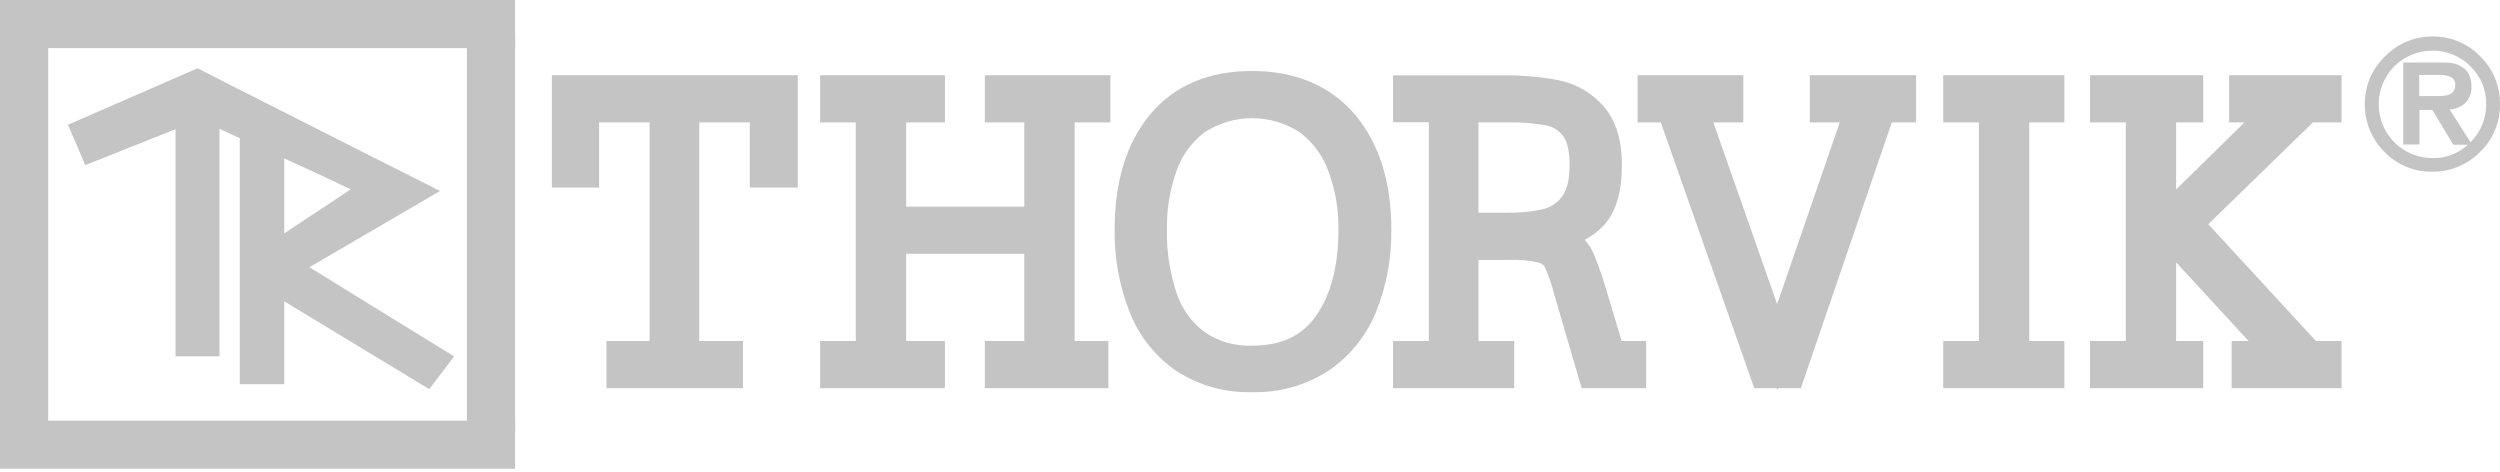
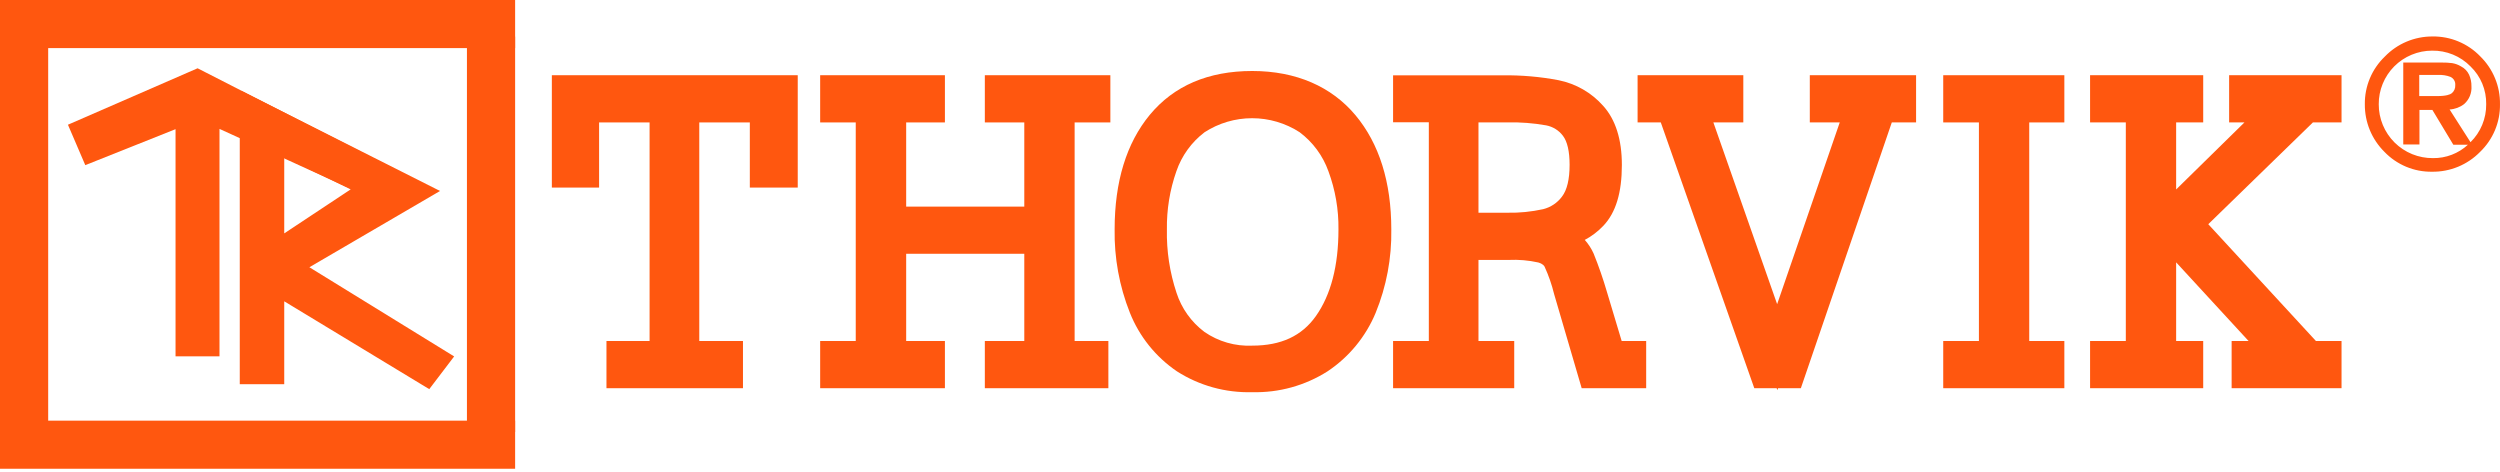
<svg xmlns="http://www.w3.org/2000/svg" width="138" height="26" viewBox="0 0 138 26" fill="none">
-   <path d="M30.462 10.354H33.07V6.758H35.857V18.823H33.477V21.429H41.012V18.823H38.6V6.758H41.39V10.354H44.035V4.152H30.462V10.354Z" fill="#C4C4C4" />
-   <path d="M54.363 6.758H56.541V11.405H50.021V6.758H52.159V4.152H45.273V6.758H47.237V18.823H45.273V21.429H52.159V18.823H50.021V14.008H56.541V18.823H54.363V21.429H61.182V18.823H59.319V6.758H61.292V4.152H54.363V6.758Z" fill="#C4C4C4" />
-   <path d="M69.126 3.919C66.695 3.919 64.799 4.734 63.467 6.341C62.18 7.901 61.528 10.026 61.528 12.652C61.501 14.228 61.786 15.794 62.368 17.259C62.89 18.573 63.794 19.7 64.964 20.496C66.203 21.289 67.653 21.69 69.124 21.648C70.594 21.686 72.043 21.285 73.283 20.496C74.466 19.707 75.388 18.585 75.934 17.274C76.532 15.812 76.826 14.245 76.8 12.667C76.8 10.049 76.133 7.927 74.821 6.358C73.508 4.789 71.558 3.919 69.126 3.919ZM66.493 7.299C67.274 6.794 68.185 6.525 69.116 6.525C70.047 6.525 70.959 6.794 71.74 7.299C72.47 7.846 73.023 8.595 73.329 9.453C73.71 10.481 73.898 11.571 73.883 12.667C73.883 14.668 73.465 16.275 72.64 17.444C71.864 18.544 70.716 19.079 69.126 19.079C68.185 19.123 67.255 18.855 66.481 18.319C65.759 17.776 65.222 17.024 64.944 16.165C64.569 15.038 64.389 13.855 64.413 12.667C64.397 11.571 64.574 10.481 64.938 9.448C65.232 8.594 65.773 7.846 66.493 7.299Z" fill="#C4C4C4" />
-   <path d="M88.705 16.122C88.495 15.401 88.249 14.691 87.967 13.994C87.844 13.72 87.68 13.466 87.479 13.243C87.862 13.04 88.208 12.776 88.506 12.462C89.193 11.737 89.527 10.64 89.527 9.105C89.527 7.7 89.181 6.603 88.497 5.845C87.855 5.118 86.992 4.621 86.04 4.429C85.018 4.234 83.979 4.144 82.939 4.158H76.898V6.749H78.871V18.823H76.898V21.429H83.585V18.823H81.612V14.348H83.279C83.828 14.322 84.378 14.37 84.915 14.489C85.18 14.57 85.241 14.682 85.264 14.726C85.485 15.209 85.66 15.712 85.786 16.229L87.309 21.429H90.869V18.823H89.516L88.705 16.122ZM85.18 11.547C84.534 11.689 83.874 11.755 83.213 11.742H81.612V6.755H83.213C83.927 6.74 84.641 6.795 85.344 6.919C85.715 6.989 86.047 7.194 86.273 7.495C86.516 7.809 86.642 8.359 86.642 9.096C86.642 9.897 86.501 10.49 86.221 10.853C85.966 11.198 85.597 11.443 85.18 11.547Z" fill="#C4C4C4" />
-   <path d="M99.901 6.758H101.554L98.098 16.79L94.578 6.758H96.231V4.152H90.395V6.758H91.676L96.837 21.429H98.072L98.109 21.535L98.147 21.429H99.407L104.427 6.758H105.768V4.152H99.901V6.758Z" fill="#C4C4C4" />
-   <path d="M107.266 6.758H109.236V18.823H107.266V21.429H113.952V18.823H112.014V6.758H113.952V4.152H107.266V6.758Z" fill="#C4C4C4" />
-   <path d="M129.253 6.758V4.152H123.048V6.758H123.893L120.123 10.458V6.758H121.617V4.152H115.372V6.758H117.345V18.823H115.372V21.429H121.617V18.823H120.123V14.481L124.121 18.823H123.186V21.429H129.253V18.823H127.839L121.897 12.376L127.672 6.758H129.253Z" fill="#C4C4C4" />
-   <path d="M4.76 8.99L9.788 6.986V19.569H12.029V6.96L21.128 11.118L21.852 9.477L10.904 3.879L3.874 6.934L4.76 8.99Z" fill="#C4C4C4" />
-   <path d="M12.116 19.67H9.69V7.13L4.708 9.116L3.75 6.885L10.907 3.769L21.981 9.43L21.177 11.247L21.084 11.207L12.116 7.115V19.67ZM9.874 19.471H11.917V6.801L21.076 10.988L21.725 9.522L10.898 3.988L4.004 6.986L4.812 8.86L9.886 6.845L9.874 19.471Z" fill="#C4C4C4" />
-   <path d="M24.927 19.704L16.89 14.749L24.085 10.547L13.426 5.18V5.226L13.334 5.18V21.109H15.592V16.456L23.669 21.351L24.927 19.704ZM15.592 13.081V8.52L19.556 10.441L15.592 13.081Z" fill="#C4C4C4" />
-   <path d="M23.695 21.481L15.69 16.632V21.207H13.235V5.016L13.328 5.062V5.016L24.29 10.542L17.078 14.752L25.069 19.675L23.695 21.481ZM15.494 16.281L23.655 21.222L24.791 19.73L16.714 14.746L23.897 10.553L13.524 5.336V5.385L13.434 5.336V21.017H15.494V16.281ZM15.494 13.251V8.356L19.755 10.418L15.494 13.251ZM15.69 8.679V12.883L19.357 10.453L15.69 8.679Z" fill="#C4C4C4" />
-   <path d="M137.861 5.756C137.868 6.228 137.777 6.697 137.595 7.133C137.412 7.569 137.141 7.963 136.799 8.29C136.467 8.627 136.07 8.894 135.632 9.074C135.194 9.253 134.723 9.342 134.249 9.335C133.777 9.343 133.309 9.253 132.873 9.071C132.438 8.89 132.045 8.619 131.719 8.278C131.385 7.949 131.121 7.556 130.942 7.123C130.763 6.689 130.673 6.225 130.678 5.756C130.671 5.283 130.762 4.814 130.944 4.378C131.127 3.942 131.398 3.549 131.74 3.222C132.07 2.885 132.465 2.619 132.901 2.439C133.338 2.259 133.806 2.17 134.278 2.177C134.75 2.169 135.218 2.26 135.654 2.441C136.089 2.623 136.482 2.893 136.808 3.233C137.145 3.561 137.412 3.954 137.593 4.387C137.774 4.821 137.865 5.286 137.861 5.756ZM137.374 5.756C137.381 5.348 137.304 4.944 137.148 4.567C136.991 4.191 136.759 3.85 136.465 3.567C136.175 3.277 135.83 3.048 135.449 2.894C135.068 2.74 134.66 2.664 134.249 2.672C133.844 2.666 133.441 2.742 133.067 2.897C132.692 3.052 132.353 3.282 132.071 3.573C131.778 3.855 131.547 4.195 131.391 4.57C131.235 4.946 131.158 5.349 131.166 5.756C131.164 6.166 131.244 6.573 131.4 6.953C131.557 7.332 131.788 7.677 132.08 7.966C132.371 8.256 132.718 8.485 133.098 8.64C133.479 8.795 133.887 8.872 134.298 8.869C134.705 8.874 135.108 8.796 135.483 8.638C135.857 8.48 136.195 8.245 136.474 7.95C136.764 7.664 136.993 7.322 137.148 6.945C137.303 6.568 137.379 6.163 137.374 5.756ZM136.274 4.76C136.285 4.921 136.259 5.082 136.198 5.232C136.137 5.381 136.043 5.515 135.923 5.623C135.649 5.829 135.312 5.931 134.971 5.911L136.197 7.835H135.501L134.347 5.917H133.413V7.841H132.801V3.579H134.769C134.961 3.575 135.154 3.585 135.346 3.608C135.501 3.634 135.65 3.69 135.784 3.772C135.948 3.86 136.08 3.998 136.159 4.166C136.24 4.348 136.279 4.546 136.274 4.745V4.76ZM135.672 4.719C135.679 4.599 135.649 4.479 135.586 4.376C135.523 4.273 135.43 4.192 135.32 4.143C135.091 4.054 134.846 4.014 134.601 4.025H133.401V5.465H134.523C134.839 5.498 135.157 5.43 135.432 5.272C135.514 5.203 135.579 5.116 135.62 5.017C135.662 4.919 135.679 4.812 135.672 4.705V4.719Z" fill="#C4C4C4" />
-   <path d="M134.249 9.479C133.758 9.487 133.271 9.393 132.819 9.204C132.366 9.014 131.957 8.734 131.618 8.379C131.272 8.036 130.998 7.627 130.813 7.177C130.628 6.726 130.535 6.243 130.539 5.756C130.532 5.265 130.627 4.779 130.816 4.326C131.006 3.873 131.287 3.464 131.641 3.124C131.982 2.77 132.392 2.489 132.845 2.298C133.299 2.107 133.786 2.01 134.278 2.013C134.768 2.006 135.255 2.1 135.707 2.289C136.16 2.478 136.569 2.757 136.909 3.11C137.261 3.454 137.539 3.866 137.726 4.321C137.914 4.776 138.007 5.264 137.999 5.756C138.006 6.247 137.912 6.734 137.723 7.186C137.533 7.639 137.252 8.048 136.897 8.388C136.553 8.739 136.141 9.017 135.685 9.205C135.23 9.392 134.742 9.486 134.249 9.479ZM134.278 2.301C133.823 2.295 133.372 2.381 132.951 2.554C132.531 2.728 132.15 2.984 131.832 3.309C131.504 3.625 131.244 4.006 131.07 4.427C130.896 4.848 130.81 5.301 130.819 5.756C130.817 6.208 130.905 6.655 131.079 7.072C131.253 7.489 131.509 7.867 131.832 8.183C132.142 8.511 132.517 8.772 132.933 8.949C133.349 9.126 133.797 9.215 134.249 9.211C134.705 9.217 135.157 9.131 135.578 8.957C136 8.784 136.382 8.528 136.701 8.204C137.031 7.888 137.291 7.507 137.466 7.086C137.641 6.665 137.728 6.212 137.72 5.756C137.725 5.302 137.638 4.852 137.465 4.432C137.291 4.012 137.035 3.632 136.71 3.314C136.395 2.989 136.017 2.731 135.599 2.556C135.181 2.382 134.731 2.295 134.278 2.301ZM134.298 8.995C133.87 8.998 133.445 8.917 133.048 8.756C132.652 8.594 132.291 8.356 131.986 8.055C131.682 7.754 131.441 7.396 131.275 7.002C131.11 6.607 131.025 6.184 131.024 5.756C131.023 5.333 131.106 4.914 131.268 4.522C131.43 4.131 131.667 3.776 131.967 3.476C132.266 3.176 132.622 2.939 133.014 2.777C133.405 2.615 133.825 2.531 134.249 2.531C134.677 2.524 135.102 2.603 135.499 2.763C135.896 2.924 136.255 3.164 136.557 3.467C136.866 3.765 137.11 4.123 137.274 4.519C137.438 4.916 137.518 5.342 137.509 5.77C137.515 6.198 137.435 6.622 137.274 7.018C137.112 7.414 136.872 7.773 136.569 8.074C136.273 8.374 135.919 8.61 135.529 8.769C135.138 8.927 134.72 9.004 134.298 8.995ZM134.249 2.796C133.861 2.796 133.477 2.873 133.118 3.023C132.76 3.172 132.435 3.39 132.161 3.665C131.888 3.94 131.672 4.267 131.525 4.625C131.378 4.984 131.304 5.369 131.307 5.756C131.305 6.148 131.382 6.536 131.532 6.898C131.682 7.261 131.902 7.589 132.18 7.866C132.459 8.142 132.789 8.361 133.153 8.509C133.516 8.657 133.906 8.731 134.298 8.728C135.014 8.738 135.706 8.473 136.231 7.988H135.423L134.269 6.07H133.554V7.973H132.66V3.452H134.768C134.966 3.45 135.164 3.46 135.36 3.484C135.533 3.513 135.7 3.575 135.85 3.666C136.044 3.764 136.199 3.924 136.292 4.121C136.382 4.321 136.428 4.54 136.424 4.76C136.437 4.943 136.407 5.127 136.338 5.297C136.268 5.467 136.161 5.619 136.023 5.742C135.792 5.922 135.511 6.027 135.218 6.044L136.372 7.849C136.65 7.576 136.87 7.25 137.019 6.889C137.168 6.529 137.242 6.143 137.238 5.753C137.245 5.365 137.172 4.979 137.023 4.619C136.874 4.26 136.652 3.936 136.372 3.666C136.096 3.384 135.766 3.162 135.401 3.012C135.035 2.863 134.644 2.789 134.249 2.796ZM132.931 7.691H133.274V5.77H134.428L135.582 7.691H135.94L134.717 5.77H134.973C135.283 5.79 135.59 5.698 135.839 5.511C135.942 5.414 136.022 5.294 136.072 5.162C136.122 5.029 136.141 4.887 136.127 4.745C136.129 4.567 136.093 4.39 136.02 4.227C135.953 4.084 135.839 3.969 135.697 3.899C135.576 3.824 135.442 3.772 135.302 3.746C135.119 3.726 134.935 3.717 134.751 3.72H132.925L132.931 7.691ZM134.523 5.592H133.274V3.864H134.613C134.879 3.851 135.144 3.895 135.392 3.994C135.527 4.054 135.641 4.154 135.718 4.281C135.796 4.407 135.832 4.554 135.824 4.702C135.831 4.827 135.808 4.952 135.758 5.067C135.708 5.182 135.632 5.284 135.536 5.364C135.233 5.551 134.877 5.632 134.523 5.595V5.592ZM133.542 5.304H134.523C135.037 5.304 135.25 5.218 135.343 5.143C135.407 5.088 135.457 5.019 135.49 4.942C135.522 4.864 135.536 4.78 135.53 4.696C135.538 4.602 135.517 4.507 135.468 4.425C135.419 4.344 135.346 4.279 135.259 4.241C135.049 4.162 134.825 4.126 134.601 4.138H133.542V5.304Z" fill="#C4C4C4" />
-   <path d="M2.66 2.021H0V23.848H2.66V2.021Z" fill="#C4C4C4" />
-   <path d="M28.435 2.021H25.775V23.848H28.435V2.021Z" fill="#C4C4C4" />
-   <path d="M0 23.22L0 25.875H28.435V23.22H0Z" fill="#C4C4C4" />
-   <path d="M0 -8.29697e-05L0 2.655L28.435 2.655V-8.29697e-05L0 -8.29697e-05Z" fill="#C4C4C4" />
+   <path d="M30.462 10.354H33.07V6.758H35.857V18.823H33.477V21.429H41.012V18.823H38.6V6.758H41.39V10.354H44.035V4.152H30.462V10.354Z" fill="#FF570F" />
+   <path d="M54.363 6.758H56.541V11.405H50.021V6.758H52.159V4.152H45.273V6.758H47.237V18.823H45.273V21.429H52.159V18.823H50.021V14.008H56.541V18.823H54.363V21.429H61.182V18.823H59.319V6.758H61.292V4.152H54.363V6.758Z" fill="#FF570F" />
+   <path d="M69.126 3.919C66.695 3.919 64.799 4.734 63.467 6.341C62.18 7.901 61.528 10.026 61.528 12.652C61.501 14.228 61.786 15.794 62.368 17.259C62.89 18.573 63.794 19.7 64.964 20.496C66.203 21.289 67.653 21.69 69.124 21.648C70.594 21.686 72.043 21.285 73.283 20.496C74.466 19.707 75.388 18.585 75.934 17.274C76.532 15.812 76.826 14.245 76.8 12.667C76.8 10.049 76.133 7.927 74.821 6.358C73.508 4.789 71.558 3.919 69.126 3.919ZM66.493 7.299C67.274 6.794 68.185 6.525 69.116 6.525C70.047 6.525 70.959 6.794 71.74 7.299C72.47 7.846 73.023 8.595 73.329 9.453C73.71 10.481 73.898 11.571 73.883 12.667C73.883 14.668 73.465 16.275 72.64 17.444C71.864 18.544 70.716 19.079 69.126 19.079C68.185 19.123 67.255 18.855 66.481 18.319C65.759 17.776 65.222 17.024 64.944 16.165C64.569 15.038 64.389 13.855 64.413 12.667C64.397 11.571 64.574 10.481 64.938 9.448C65.232 8.594 65.773 7.846 66.493 7.299Z" fill="#FF570F" />
+   <path d="M88.705 16.122C88.495 15.401 88.249 14.691 87.967 13.994C87.844 13.72 87.68 13.466 87.479 13.243C87.862 13.04 88.208 12.776 88.506 12.462C89.193 11.737 89.527 10.64 89.527 9.105C89.527 7.7 89.181 6.603 88.497 5.845C87.855 5.118 86.992 4.621 86.04 4.429C85.018 4.234 83.979 4.144 82.939 4.158H76.898V6.749H78.871V18.823H76.898V21.429H83.585V18.823H81.612V14.348H83.279C83.828 14.322 84.378 14.37 84.915 14.489C85.18 14.57 85.241 14.682 85.264 14.726C85.485 15.209 85.66 15.712 85.786 16.229L87.309 21.429H90.869V18.823H89.516L88.705 16.122ZM85.18 11.547C84.534 11.689 83.874 11.755 83.213 11.742H81.612V6.755H83.213C83.927 6.74 84.641 6.795 85.344 6.919C85.715 6.989 86.047 7.194 86.273 7.495C86.516 7.809 86.642 8.359 86.642 9.096C86.642 9.897 86.501 10.49 86.221 10.853C85.966 11.198 85.597 11.443 85.18 11.547Z" fill="#FF570F" />
+   <path d="M99.901 6.758H101.554L98.098 16.79L94.578 6.758H96.231V4.152H90.395V6.758H91.676L96.837 21.429H98.072L98.109 21.535L98.147 21.429H99.407L104.427 6.758H105.768V4.152H99.901V6.758Z" fill="#FF570F" />
+   <path d="M107.266 6.758H109.236V18.823H107.266V21.429H113.952V18.823H112.014V6.758H113.952V4.152H107.266V6.758Z" fill="#FF570F" />
+   <path d="M129.253 6.758V4.152H123.048V6.758H123.893L120.123 10.458V6.758H121.617V4.152H115.372V6.758H117.345V18.823H115.372V21.429H121.617V18.823H120.123V14.481L124.121 18.823H123.186V21.429H129.253V18.823H127.839L121.897 12.376L127.672 6.758H129.253Z" fill="#FF570F" />
+   <path d="M4.76 8.99L9.788 6.986V19.569H12.029V6.96L21.128 11.118L21.852 9.477L10.904 3.879L3.874 6.934L4.76 8.99Z" fill="#FF570F" />
+   <path d="M12.116 19.67H9.69V7.13L4.708 9.116L3.75 6.885L10.907 3.769L21.981 9.43L21.177 11.247L21.084 11.207L12.116 7.115V19.67ZM9.874 19.471H11.917V6.801L21.076 10.988L21.725 9.522L10.898 3.988L4.004 6.986L4.812 8.86L9.886 6.845L9.874 19.471Z" fill="#FF570F" />
+   <path d="M24.927 19.704L16.89 14.749L24.085 10.547L13.426 5.18V5.226L13.334 5.18V21.109H15.592V16.456L23.669 21.351L24.927 19.704ZM15.592 13.081V8.52L19.556 10.441L15.592 13.081Z" fill="#FF570F" />
+   <path d="M23.695 21.481L15.69 16.632V21.207H13.235V5.016L13.328 5.062V5.016L24.29 10.542L17.078 14.752L25.069 19.675L23.695 21.481ZM15.494 16.281L23.655 21.222L24.791 19.73L16.714 14.746L23.897 10.553L13.524 5.336V5.385L13.434 5.336V21.017H15.494V16.281ZM15.494 13.251V8.356L19.755 10.418L15.494 13.251ZM15.69 8.679V12.883L19.357 10.453L15.69 8.679Z" fill="#FF570F" />
+   <path d="M137.861 5.756C137.868 6.228 137.777 6.697 137.595 7.133C137.412 7.569 137.141 7.963 136.799 8.29C136.467 8.627 136.07 8.894 135.632 9.074C135.194 9.253 134.723 9.342 134.249 9.335C133.777 9.343 133.309 9.253 132.873 9.071C132.438 8.89 132.045 8.619 131.719 8.278C131.385 7.949 131.121 7.556 130.942 7.123C130.763 6.689 130.673 6.225 130.678 5.756C130.671 5.283 130.762 4.814 130.944 4.378C131.127 3.942 131.398 3.549 131.74 3.222C132.07 2.885 132.465 2.619 132.901 2.439C133.338 2.259 133.806 2.17 134.278 2.177C134.75 2.169 135.218 2.26 135.654 2.441C136.089 2.623 136.482 2.893 136.808 3.233C137.145 3.561 137.412 3.954 137.593 4.387C137.774 4.821 137.865 5.286 137.861 5.756ZM137.374 5.756C137.381 5.348 137.304 4.944 137.148 4.567C136.991 4.191 136.759 3.85 136.465 3.567C136.175 3.277 135.83 3.048 135.449 2.894C135.068 2.74 134.66 2.664 134.249 2.672C133.844 2.666 133.441 2.742 133.067 2.897C132.692 3.052 132.353 3.282 132.071 3.573C131.778 3.855 131.547 4.195 131.391 4.57C131.235 4.946 131.158 5.349 131.166 5.756C131.164 6.166 131.244 6.573 131.4 6.953C131.557 7.332 131.788 7.677 132.08 7.966C132.371 8.256 132.718 8.485 133.098 8.64C133.479 8.795 133.887 8.872 134.298 8.869C134.705 8.874 135.108 8.796 135.483 8.638C135.857 8.48 136.195 8.245 136.474 7.95C136.764 7.664 136.993 7.322 137.148 6.945C137.303 6.568 137.379 6.163 137.374 5.756ZM136.274 4.76C136.285 4.921 136.259 5.082 136.198 5.232C136.137 5.381 136.043 5.515 135.923 5.623C135.649 5.829 135.312 5.931 134.971 5.911L136.197 7.835H135.501L134.347 5.917H133.413V7.841H132.801V3.579H134.769C134.961 3.575 135.154 3.585 135.346 3.608C135.501 3.634 135.65 3.69 135.784 3.772C135.948 3.86 136.08 3.998 136.159 4.166C136.24 4.348 136.279 4.546 136.274 4.745V4.76ZM135.672 4.719C135.679 4.599 135.649 4.479 135.586 4.376C135.523 4.273 135.43 4.192 135.32 4.143C135.091 4.054 134.846 4.014 134.601 4.025H133.401V5.465H134.523C134.839 5.498 135.157 5.43 135.432 5.272C135.514 5.203 135.579 5.116 135.62 5.017C135.662 4.919 135.679 4.812 135.672 4.705V4.719Z" fill="#FF570F" />
+   <path d="M134.249 9.479C133.758 9.487 133.271 9.393 132.819 9.204C132.366 9.014 131.957 8.734 131.618 8.379C131.272 8.036 130.998 7.627 130.813 7.177C130.628 6.726 130.535 6.243 130.539 5.756C130.532 5.265 130.627 4.779 130.816 4.326C131.006 3.873 131.287 3.464 131.641 3.124C131.982 2.77 132.392 2.489 132.845 2.298C133.299 2.107 133.786 2.01 134.278 2.013C134.768 2.006 135.255 2.1 135.707 2.289C136.16 2.478 136.569 2.757 136.909 3.11C137.261 3.454 137.539 3.866 137.726 4.321C137.914 4.776 138.007 5.264 137.999 5.756C138.006 6.247 137.912 6.734 137.723 7.186C137.533 7.639 137.252 8.048 136.897 8.388C136.553 8.739 136.141 9.017 135.685 9.205C135.23 9.392 134.742 9.486 134.249 9.479ZM134.278 2.301C133.823 2.295 133.372 2.381 132.951 2.554C132.531 2.728 132.15 2.984 131.832 3.309C131.504 3.625 131.244 4.006 131.07 4.427C130.896 4.848 130.81 5.301 130.819 5.756C130.817 6.208 130.905 6.655 131.079 7.072C131.253 7.489 131.509 7.867 131.832 8.183C132.142 8.511 132.517 8.772 132.933 8.949C133.349 9.126 133.797 9.215 134.249 9.211C134.705 9.217 135.157 9.131 135.578 8.957C136 8.784 136.382 8.528 136.701 8.204C137.031 7.888 137.291 7.507 137.466 7.086C137.641 6.665 137.728 6.212 137.72 5.756C137.725 5.302 137.638 4.852 137.465 4.432C137.291 4.012 137.035 3.632 136.71 3.314C136.395 2.989 136.017 2.731 135.599 2.556C135.181 2.382 134.731 2.295 134.278 2.301ZM134.298 8.995C133.87 8.998 133.445 8.917 133.048 8.756C132.652 8.594 132.291 8.356 131.986 8.055C131.682 7.754 131.441 7.396 131.275 7.002C131.11 6.607 131.025 6.184 131.024 5.756C131.023 5.333 131.106 4.914 131.268 4.522C131.43 4.131 131.667 3.776 131.967 3.476C132.266 3.176 132.622 2.939 133.014 2.777C133.405 2.615 133.825 2.531 134.249 2.531C134.677 2.524 135.102 2.603 135.499 2.763C135.896 2.924 136.255 3.164 136.557 3.467C136.866 3.765 137.11 4.123 137.274 4.519C137.438 4.916 137.518 5.342 137.509 5.77C137.515 6.198 137.435 6.622 137.274 7.018C137.112 7.414 136.872 7.773 136.569 8.074C136.273 8.374 135.919 8.61 135.529 8.769C135.138 8.927 134.72 9.004 134.298 8.995ZM134.249 2.796C133.861 2.796 133.477 2.873 133.118 3.023C132.76 3.172 132.435 3.39 132.161 3.665C131.888 3.94 131.672 4.267 131.525 4.625C131.378 4.984 131.304 5.369 131.307 5.756C131.305 6.148 131.382 6.536 131.532 6.898C131.682 7.261 131.902 7.589 132.18 7.866C132.459 8.142 132.789 8.361 133.153 8.509C133.516 8.657 133.906 8.731 134.298 8.728C135.014 8.738 135.706 8.473 136.231 7.988H135.423L134.269 6.07H133.554V7.973H132.66V3.452H134.768C134.966 3.45 135.164 3.46 135.36 3.484C135.533 3.513 135.7 3.575 135.85 3.666C136.044 3.764 136.199 3.924 136.292 4.121C136.382 4.321 136.428 4.54 136.424 4.76C136.437 4.943 136.407 5.127 136.338 5.297C136.268 5.467 136.161 5.619 136.023 5.742C135.792 5.922 135.511 6.027 135.218 6.044L136.372 7.849C136.65 7.576 136.87 7.25 137.019 6.889C137.168 6.529 137.242 6.143 137.238 5.753C137.245 5.365 137.172 4.979 137.023 4.619C136.874 4.26 136.652 3.936 136.372 3.666C136.096 3.384 135.766 3.162 135.401 3.012C135.035 2.863 134.644 2.789 134.249 2.796ZM132.931 7.691H133.274V5.77H134.428L135.582 7.691H135.94L134.717 5.77H134.973C135.283 5.79 135.59 5.698 135.839 5.511C135.942 5.414 136.022 5.294 136.072 5.162C136.122 5.029 136.141 4.887 136.127 4.745C136.129 4.567 136.093 4.39 136.02 4.227C135.953 4.084 135.839 3.969 135.697 3.899C135.576 3.824 135.442 3.772 135.302 3.746C135.119 3.726 134.935 3.717 134.751 3.72H132.925L132.931 7.691ZM134.523 5.592H133.274V3.864H134.613C134.879 3.851 135.144 3.895 135.392 3.994C135.527 4.054 135.641 4.154 135.718 4.281C135.796 4.407 135.832 4.554 135.824 4.702C135.831 4.827 135.808 4.952 135.758 5.067C135.708 5.182 135.632 5.284 135.536 5.364C135.233 5.551 134.877 5.632 134.523 5.595V5.592ZM133.542 5.304H134.523C135.037 5.304 135.25 5.218 135.343 5.143C135.407 5.088 135.457 5.019 135.49 4.942C135.522 4.864 135.536 4.78 135.53 4.696C135.538 4.602 135.517 4.507 135.468 4.425C135.419 4.344 135.346 4.279 135.259 4.241C135.049 4.162 134.825 4.126 134.601 4.138H133.542V5.304Z" fill="#FF570F" />
+   <path d="M2.66 2.021H0V23.848H2.66V2.021Z" fill="#FF570F" />
+   <path d="M28.435 2.021H25.775V23.848H28.435V2.021Z" fill="#FF570F" />
+   <path d="M0 23.22L0 25.875H28.435V23.22H0Z" fill="#FF570F" />
+   <path d="M0 -8.29697e-05L0 2.655L28.435 2.655V-8.29697e-05L0 -8.29697e-05Z" fill="#FF570F" />
</svg>
